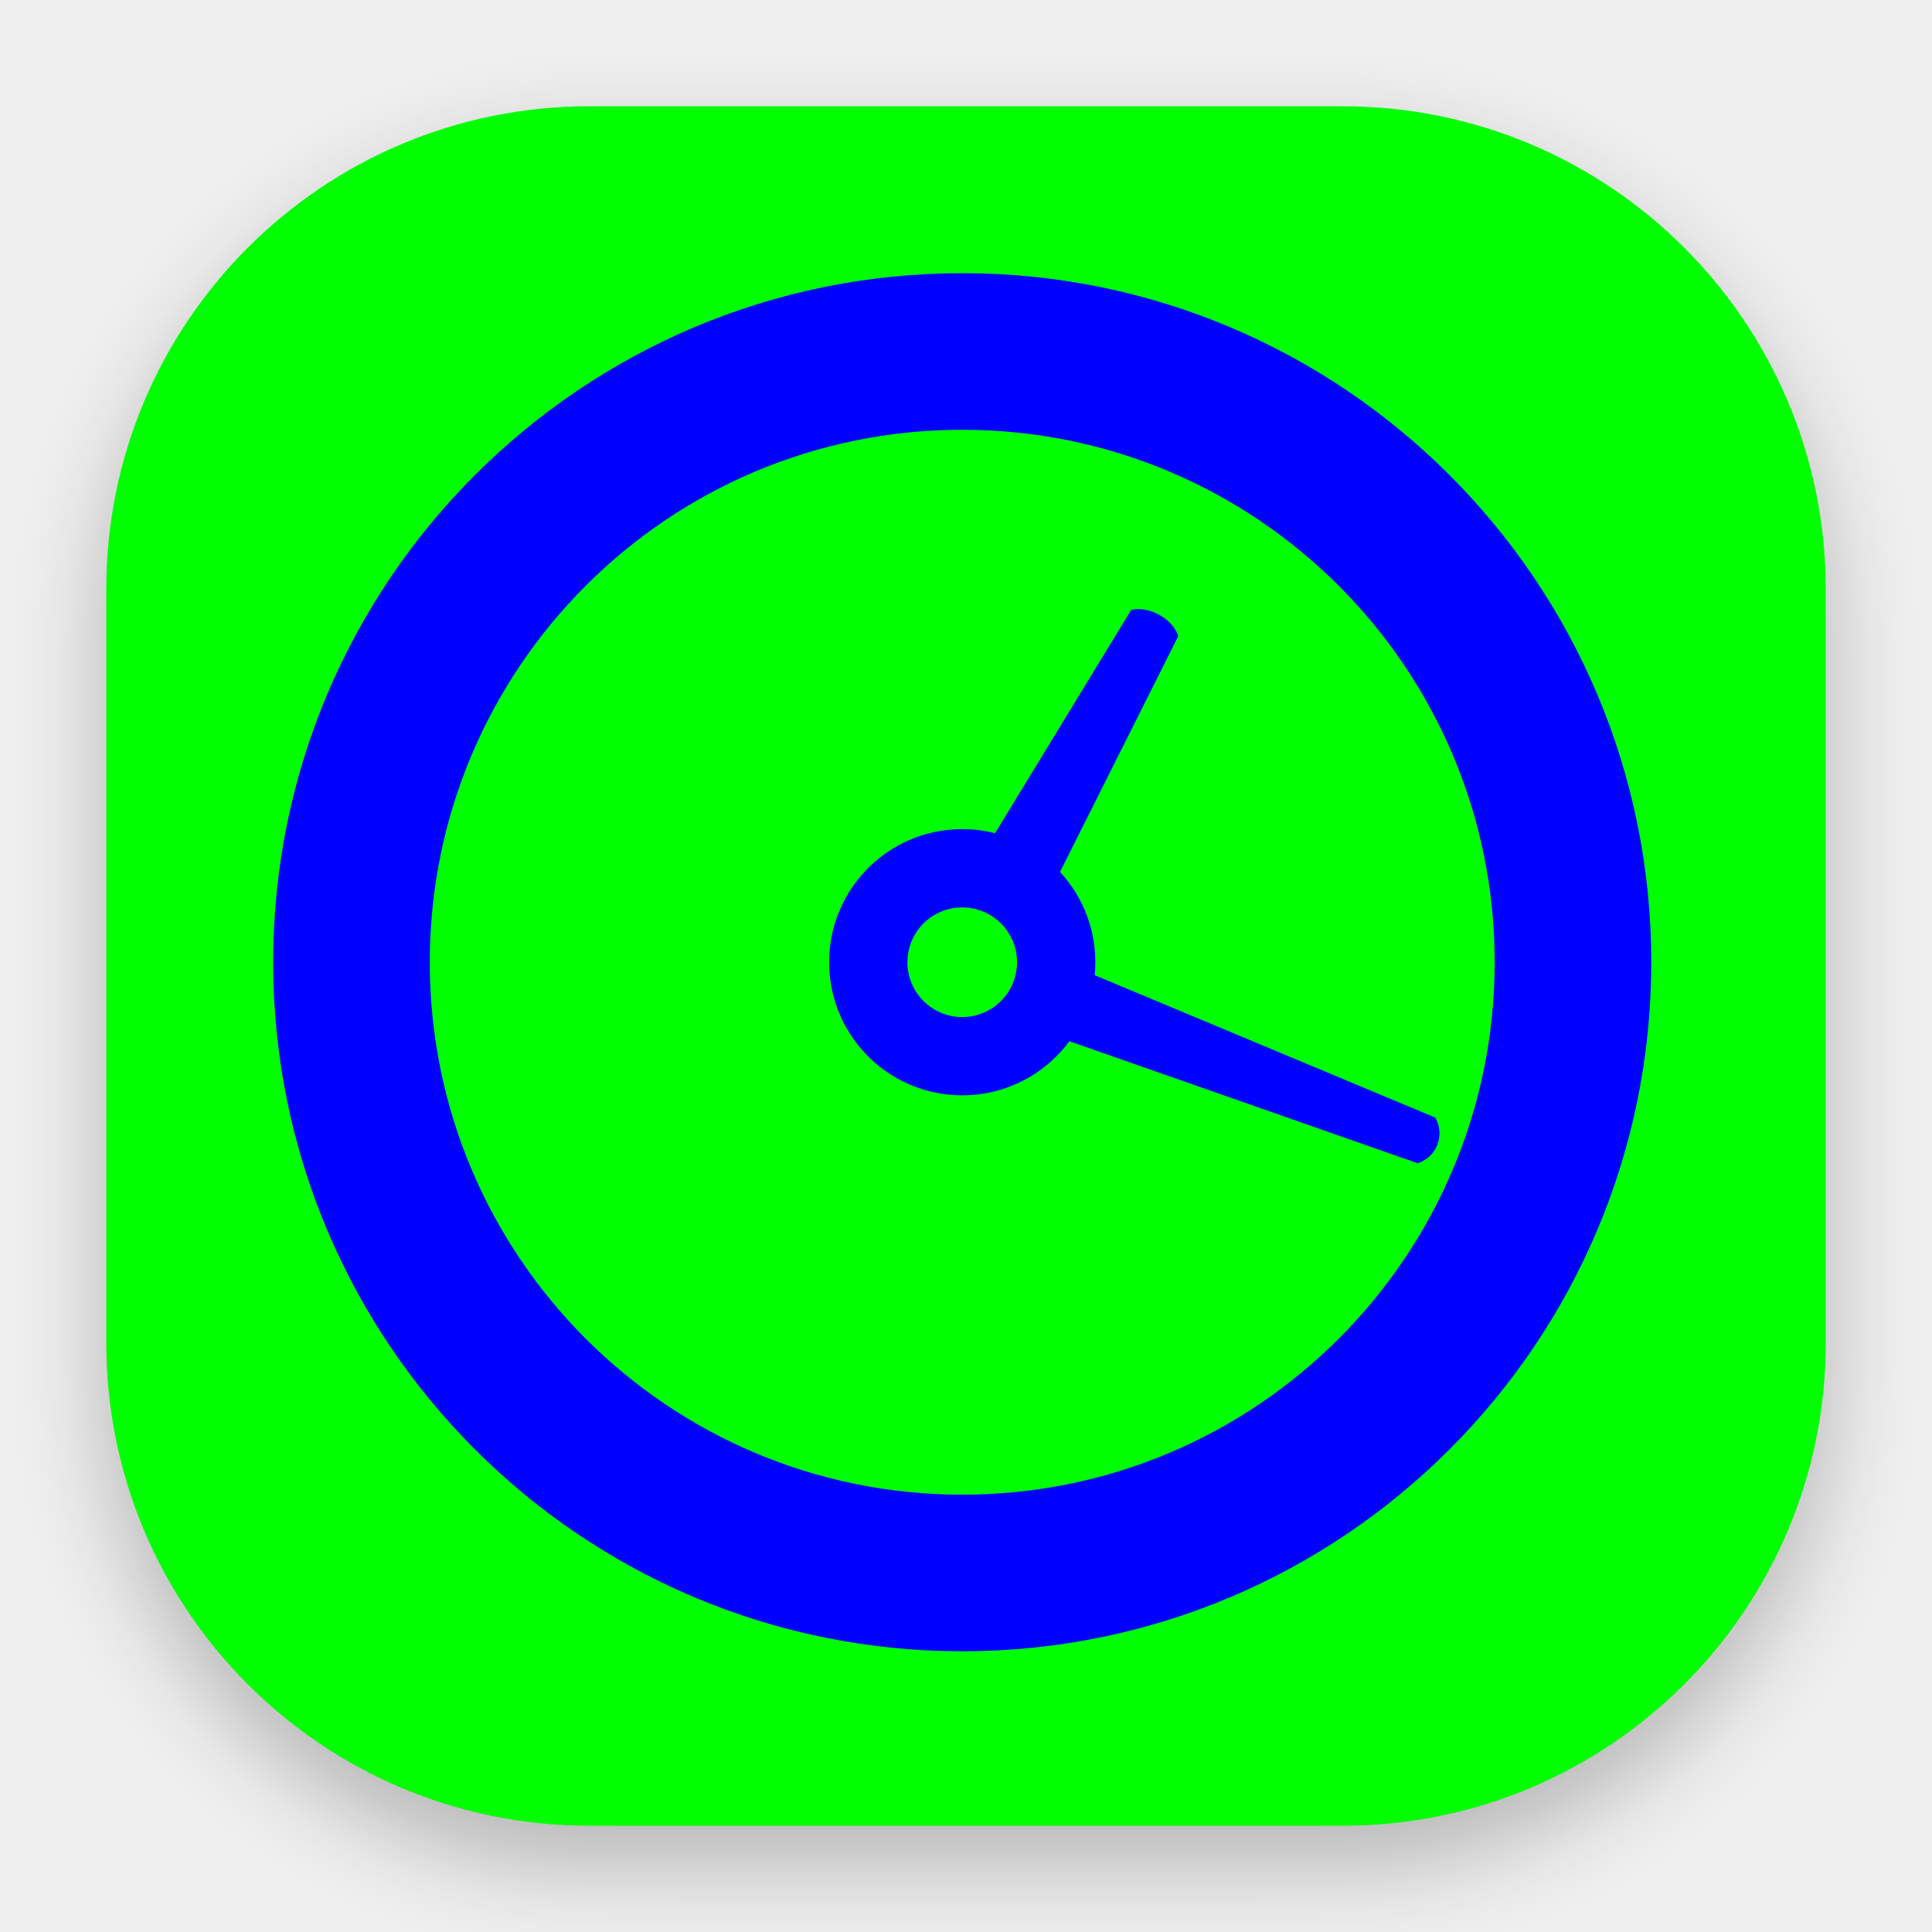
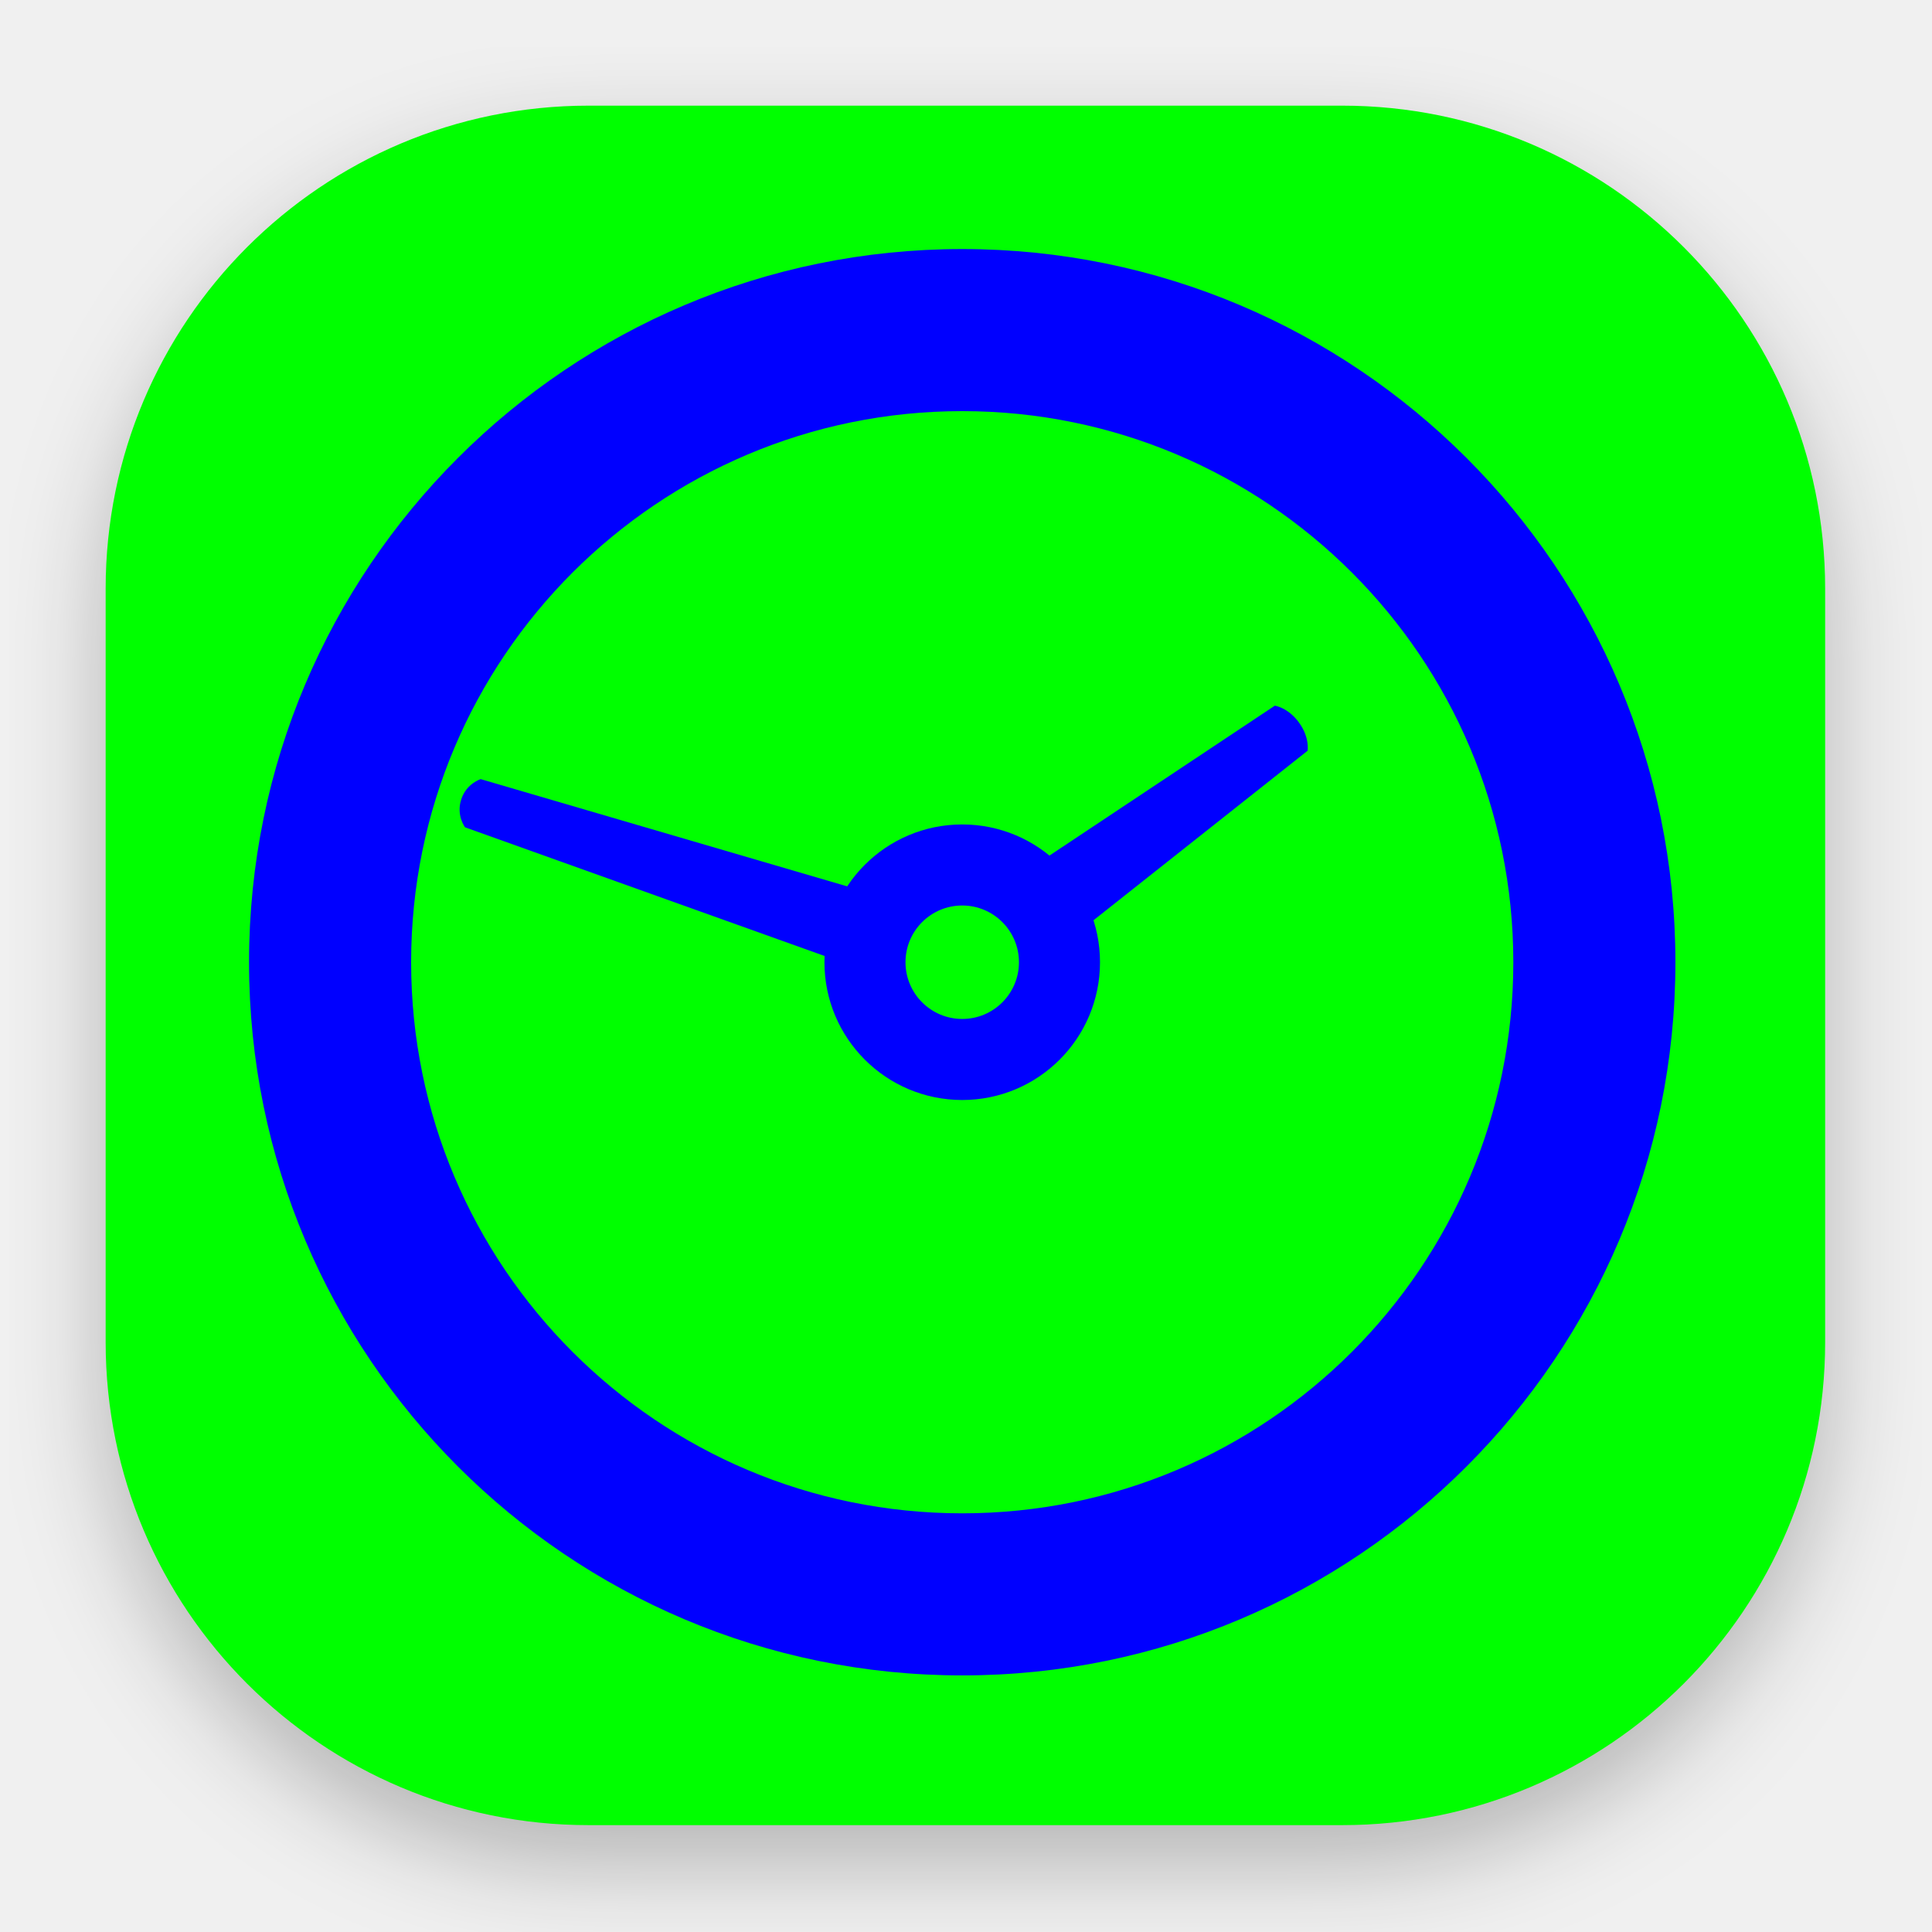
<svg xmlns="http://www.w3.org/2000/svg" width="256" height="256" viewBox="0 0 256 256" fill="none">
-   <g clip-path="url(#clip0_2939_942)">
-     <g filter="url(#filter0_d_2939_942)">
-       <rect x="14.08" y="14.08" width="227.84" height="227.84" rx="64" fill="#00FF00" />
+   <g clip-path="url(#clip0_2951_1370)">
+     <g filter="url(#filter0_d_2951_1370)">
+       <rect x="14" y="14" width="227.84" height="227.84" rx="64" fill="#00FF00" />
    </g>
-     <path fill-rule="evenodd" clip-rule="evenodd" d="M138.426 119.585L156.129 84.276C156.129 84.276 155.688 82.625 153.607 81.471C151.525 80.317 149.891 80.818 149.891 80.818L129.559 114.165C131.089 114.402 132.605 114.907 134.039 115.702C135.827 116.693 137.302 118.031 138.426 119.585Z" fill="#0000FF" />
-     <path fill-rule="evenodd" clip-rule="evenodd" d="M137.54 136.512L187.834 154.133C187.834 154.133 189.685 153.688 190.46 151.668C191.235 149.648 190.158 148.079 190.158 148.079L140.991 127.521C140.989 129.122 140.7 130.75 140.092 132.334C139.484 133.918 138.61 135.321 137.54 136.512Z" fill="#0000FF" />
-     <path fill-rule="evenodd" clip-rule="evenodd" d="M127.5 120.237C123.489 120.237 120.237 123.489 120.237 127.5C120.237 131.511 123.489 134.763 127.5 134.763C131.511 134.763 134.763 131.511 134.763 127.5C134.763 123.489 131.511 120.237 127.5 120.237ZM109.862 127.5C109.862 117.759 117.759 109.862 127.5 109.862C137.241 109.862 145.138 117.759 145.138 127.5C145.138 137.241 137.241 145.138 127.5 145.138C117.759 145.138 109.862 137.241 109.862 127.5Z" fill="#0000FF" />
-     <path fill-rule="evenodd" clip-rule="evenodd" d="M127.5 56.948C88.535 56.948 56.948 88.535 56.948 127.5C56.948 166.465 88.535 198.052 127.5 198.052C166.465 198.052 198.052 166.465 198.052 127.5C198.052 88.535 166.465 56.948 127.5 56.948ZM36.197 127.5C36.197 77.075 77.075 36.198 127.5 36.198C177.925 36.198 218.802 77.075 218.802 127.5C218.802 177.925 177.925 218.803 127.5 218.803C77.075 218.803 36.197 177.925 36.197 127.5Z" fill="#0000FF" />
+     <path fill-rule="evenodd" clip-rule="evenodd" d="M141.211 124.855L173.262 99.478C173.262 99.478 173.571 97.736 172.123 95.743C170.675 93.75 168.923 93.505 168.923 93.505L135.263 115.893C136.596 116.784 137.797 117.922 138.794 119.294C140.038 121.006 140.836 122.906 141.211 124.855Z" fill="#0000FF" />
+     <path fill-rule="evenodd" clip-rule="evenodd" d="M116.634 118.729L63.696 103.24C63.696 103.24 61.807 103.8 61.115 105.93C60.423 108.06 61.622 109.623 61.622 109.623L113.554 128.209C113.469 126.554 113.68 124.856 114.223 123.186C114.765 121.516 115.593 120.018 116.634 118.729Z" fill="#0000FF" />
+     <path fill-rule="evenodd" clip-rule="evenodd" d="M127.5 119.983C123.349 119.983 119.983 123.348 119.983 127.5C119.983 131.652 123.349 135.017 127.5 135.017C131.652 135.017 135.017 131.652 135.017 127.5C135.017 123.348 131.652 119.983 127.5 119.983ZM109.244 127.5C109.244 117.418 117.418 109.244 127.5 109.244C137.582 109.244 145.756 117.418 145.756 127.5C145.756 137.582 137.582 145.756 127.5 145.756C117.418 145.756 109.244 137.582 109.244 127.5Z" fill="#0000FF" />
+     <path fill-rule="evenodd" clip-rule="evenodd" d="M127.5 54.477C87.171 54.477 54.477 87.171 54.477 127.5C54.477 167.829 87.171 200.523 127.5 200.523C167.829 200.523 200.523 167.829 200.523 127.5C200.523 87.171 167.829 54.477 127.5 54.477ZM33 127.5C33 75.309 75.309 33 127.5 33C179.691 33 222 75.309 222 127.5C222 179.691 179.691 222 127.5 222C75.309 222 33 179.691 33 127.5Z" fill="#0000FF" />
  </g>
  <defs>
-     <filter id="filter0_d_2939_942" x="1.28" y="6.4" width="253.44" height="253.44" filterUnits="userSpaceOnUse" color-interpolation-filters="sRGB">
+     <filter id="filter0_d_2951_1370" x="1.2" y="6.32" width="253.44" height="253.44" filterUnits="userSpaceOnUse" color-interpolation-filters="sRGB">
      <feFlood flood-opacity="0" result="BackgroundImageFix" />
      <feColorMatrix in="SourceAlpha" type="matrix" values="0 0 0 0 0 0 0 0 0 0 0 0 0 0 0 0 0 0 127 0" result="hardAlpha" />
      <feOffset dy="5.12" />
      <feGaussianBlur stdDeviation="6.4" />
      <feColorMatrix type="matrix" values="0 0 0 0 0 0 0 0 0 0 0 0 0 0 0 0 0 0 0.25 0" />
-       <feBlend mode="normal" in2="BackgroundImageFix" result="effect1_dropShadow_2939_942" />
-       <feBlend mode="normal" in="SourceGraphic" in2="effect1_dropShadow_2939_942" result="shape" />
+       <feBlend mode="normal" in2="BackgroundImageFix" result="effect1_dropShadow_2951_1370" />
+       <feBlend mode="normal" in="SourceGraphic" in2="effect1_dropShadow_2951_1370" result="shape" />
    </filter>
-     <clipPath id="clip0_2939_942">
+     <clipPath id="clip0_2951_1370">
      <rect width="256" height="256" fill="white" />
    </clipPath>
  </defs>
</svg>
